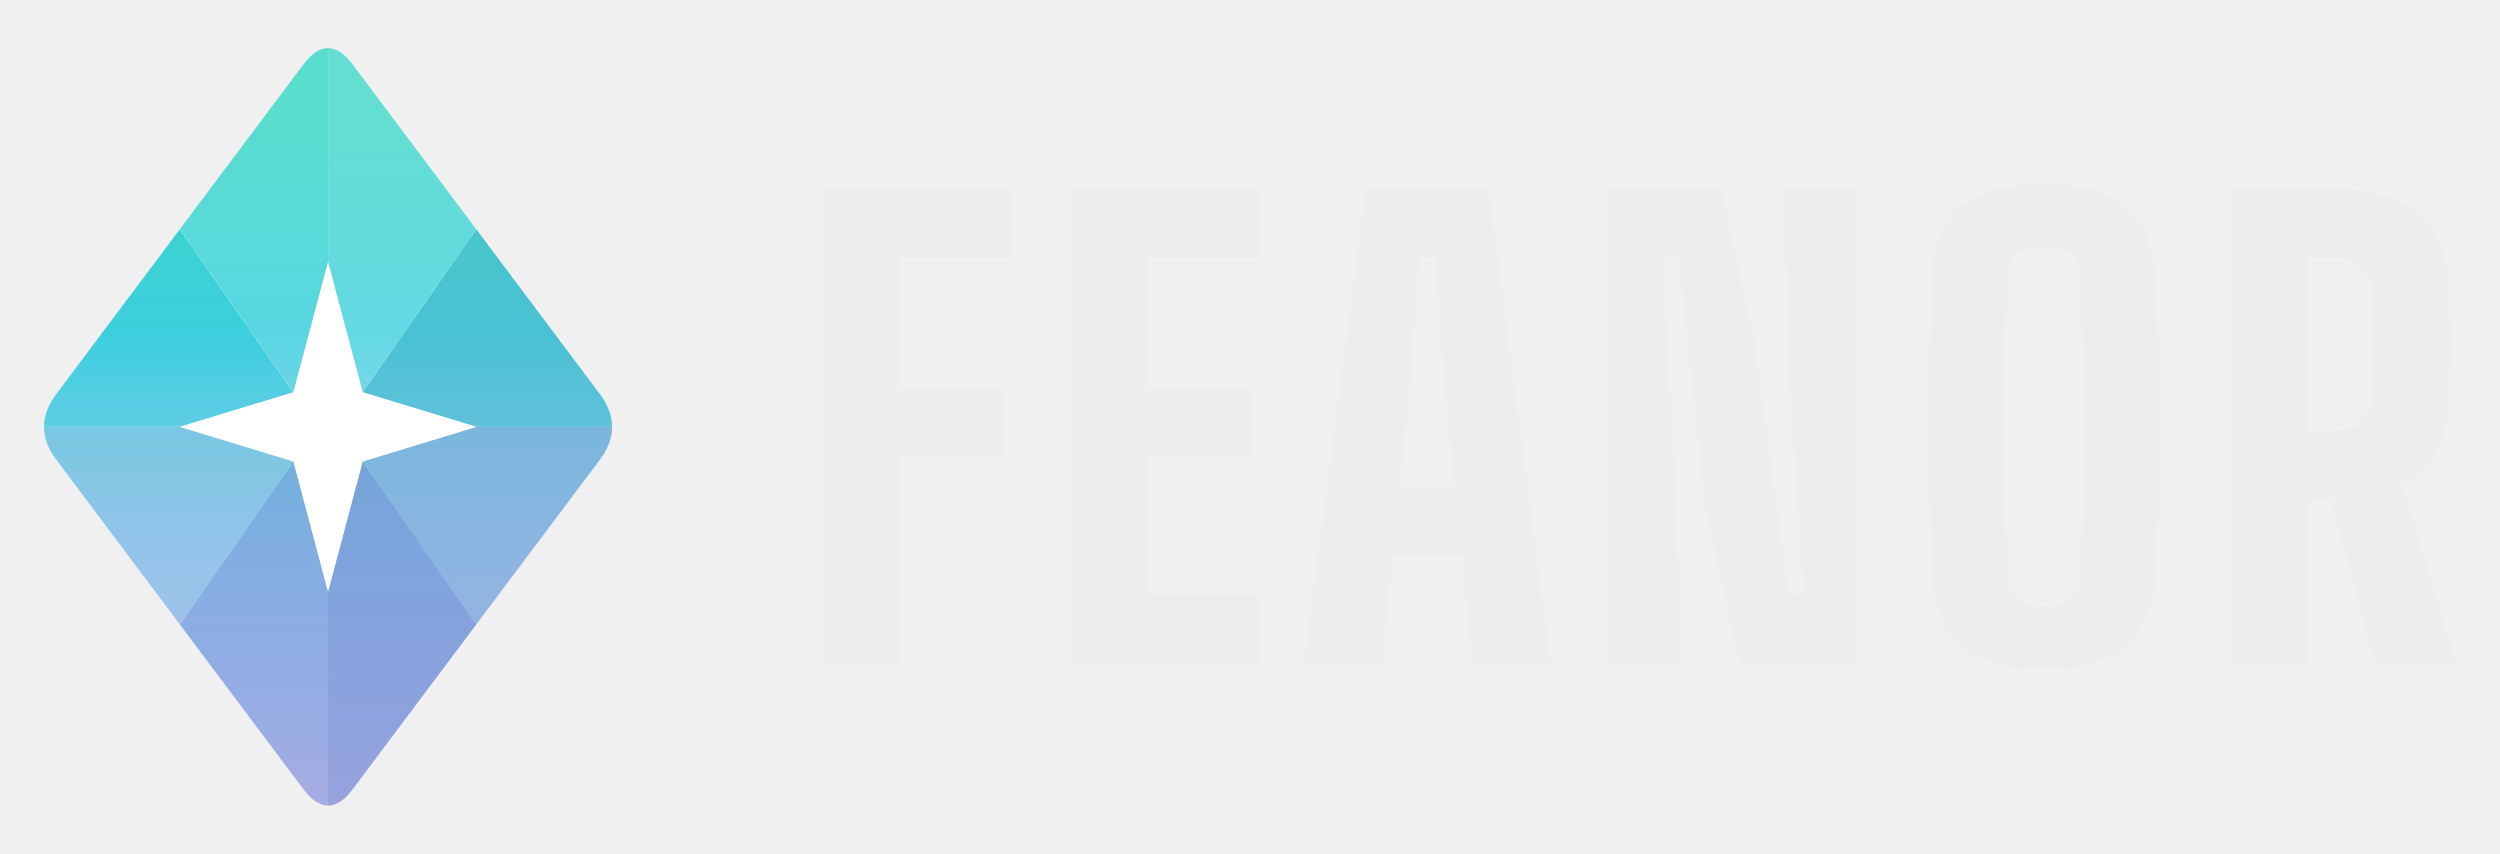
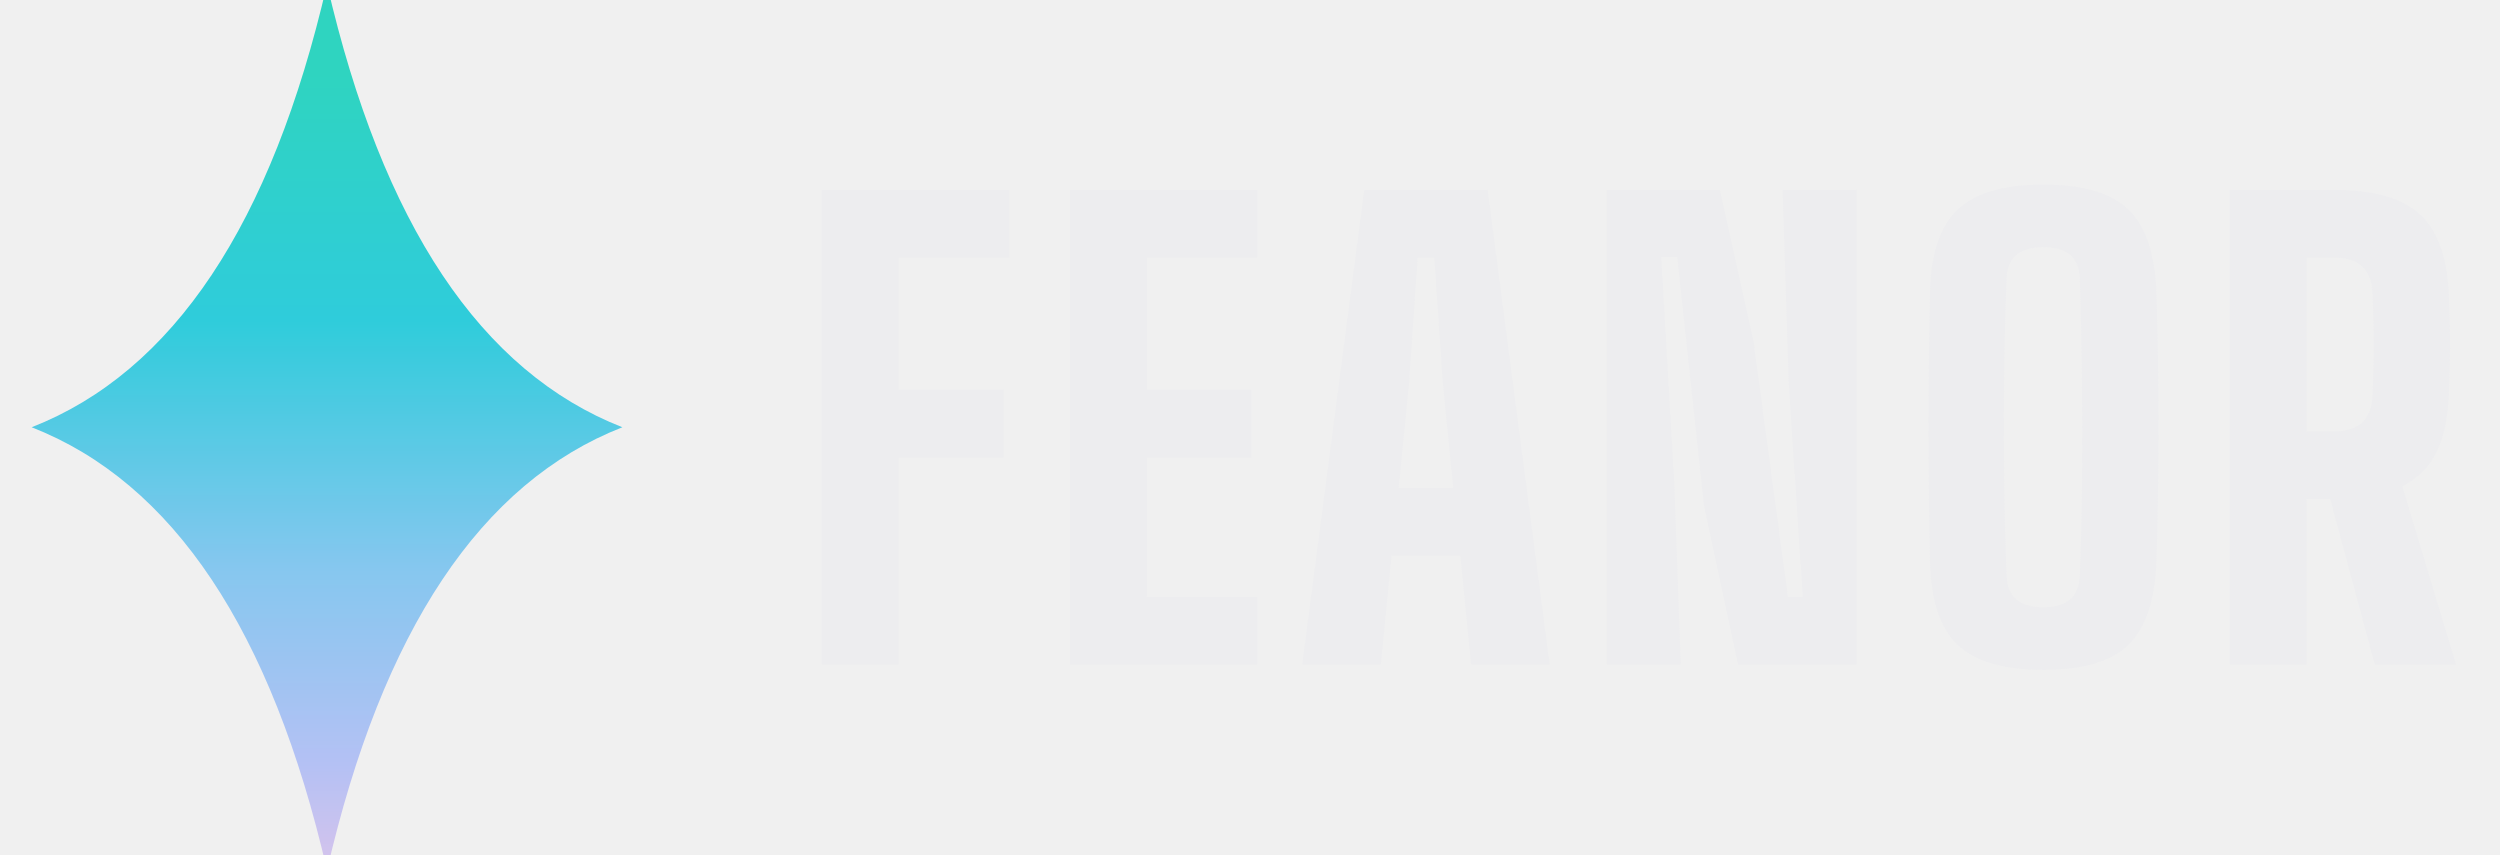
- <svg xmlns="http://www.w3.org/2000/svg" viewBox="-4 -4 316.3 108.0" role="img" aria-label="FEANOR">
+ <svg xmlns="http://www.w3.org/2000/svg" viewBox="-4 -4 316.0 108.0" role="img" aria-label="FEANOR">
  <defs>
    <linearGradient id="ir" x1="50" y1="2" x2="50" y2="98" gradientUnits="userSpaceOnUse">
      <stop offset="0" stop-color="#2FD4C0" />
      <stop offset=".1" stop-color="#2FD4C0" />
      <stop offset=".38" stop-color="#2FCCDB" />
      <stop offset=".66" stop-color="#86C7EF" />
      <stop offset=".88" stop-color="#B4C1F4" />
      <stop offset="1" stop-color="#D6C3EC" />
    </linearGradient>
    <linearGradient id="feu" x1="20" y1="20" x2="80" y2="80" gradientUnits="userSpaceOnUse">
      <stop offset="0" stop-color="#2FD4C0" />
      <stop offset=".38" stop-color="#C7B5FF" />
      <stop offset=".66" stop-color="#FFB3D1" />
      <stop offset="1" stop-color="#FFF1A8" />
    </linearGradient>
    <clipPath id="cp">
      <path d="M50 4Q51.5 4 53 6L83 46Q84.5 48 84.5 50Q84.5 52 83 54L53 94Q51.5 96 50 96Q48.5 96 47 94L17 54Q15.5 52 15.5 50Q15.5 48 17 46L47 6Q48.5 4 50 4Z M50 30 L54.2 45.8 L68 50 L54.2 54.2 L50 70 L45.8 54.2 L32 50 L45.8 45.8 Z" clip-rule="evenodd" />
    </clipPath>
  </defs>
-   <g transform="translate(-14.58 -2.08) scale(1.0417)">
-     <path d="M50 4Q51.5 4 53 6L68 26L54.2 45.8L50 30Z" fill="#FFFFFF" />
-     <path d="M50 4Q51.5 4 53 6L68 26L54.2 45.8L50 30Z" fill="url(#ir)" opacity="0.78" />
-     <path d="M68 26L83 46Q84.5 48 84.5 50L68 50L54.2 45.8Z" fill="#FFFFFF" />
-     <path d="M68 26L83 46Q84.5 48 84.5 50L68 50L54.2 45.8Z" fill="url(#ir)" opacity="0.78" />
-     <path d="M84.5 50Q84.5 52 83 54L68 74L54.2 54.2L68 50Z" fill="#D3F5EF" />
-     <path d="M84.5 50Q84.5 52 83 54L68 74L54.2 54.2L68 50Z" fill="url(#ir)" opacity="0.46" />
-     <path d="M68 74L53 94Q51.5 96 50 96L50 70L54.2 54.2Z" fill="#D3F5EF" />
-     <path d="M68 74L53 94Q51.5 96 50 96L50 70L54.2 54.2Z" fill="url(#ir)" opacity="0.46" />
-     <path d="M50 96Q48.5 96 47 94L32 74L45.8 54.2L50 70Z" fill="#D3F5EF" />
-     <path d="M50 96Q48.5 96 47 94L32 74L45.8 54.2L50 70Z" fill="url(#ir)" opacity="0.62" />
-     <path d="M32 74L17 54Q15.5 52 15.5 50L32 50L45.8 54.2Z" fill="#D3F5EF" />
-     <path d="M32 74L17 54Q15.5 52 15.5 50L32 50L45.8 54.2Z" fill="url(#ir)" opacity="0.62" />
-     <path d="M15.5 50Q15.5 48 17 46L32 26L45.8 45.8L32 50Z" fill="#FFFFFF" />
-     <path d="M15.5 50Q15.5 48 17 46L32 26L45.8 45.8L32 50Z" fill="url(#ir)" />
-     <path d="M32 26L47 6Q48.5 4 50 4L50 30L45.8 45.8Z" fill="#FFFFFF" />
-     <path d="M32 26L47 6Q48.5 4 50 4L50 30L45.8 45.8Z" fill="url(#ir)" />
-     <path d="M50 4Q51.5 4 53 6L68 26L54.2 45.8L50 30Z" fill="#FFFFFF" opacity="0.04" />
-     <path d="M68 26L83 46Q84.5 48 84.5 50L68 50L54.2 45.8Z" fill="#2E9FBF" opacity="0.26" style="mix-blend-mode:multiply" />
-     <path d="M84.5 50Q84.5 52 83 54L68 74L54.2 54.2L68 50Z" fill="#6A6FD6" opacity="0.34" style="mix-blend-mode:multiply" />
-     <path d="M68 74L53 94Q51.5 96 50 96L50 70L54.2 54.2Z" fill="#6A6FD6" opacity="0.48" style="mix-blend-mode:multiply" />
-     <path d="M50 96Q48.5 96 47 94L32 74L45.8 54.2L50 70Z" fill="#6A6FD6" opacity="0.34" style="mix-blend-mode:multiply" />
-     <path d="M32 74L17 54Q15.5 52 15.5 50L32 50L45.8 54.2Z" fill="#6A6FD6" opacity="0.16" style="mix-blend-mode:multiply" />
-     <path d="M15.5 50Q15.5 48 17 46L32 26L45.8 45.8L32 50Z" fill="#FFFFFF" opacity="0.06" />
-     <path d="M32 26L47 6Q48.5 4 50 4L50 30L45.8 45.8Z" fill="#FFFFFF" opacity="0.2" />
-     <path d="M50 30 L54.2 45.8 L68 50 L54.2 54.2 L50 70 L45.8 54.2 L32 50 L45.8 45.8 Z" fill="#FFFFFF" />
+   <g transform="translate(-21 -8.33) scale(1.1667)">
+     <path d="M50 2 Q59 41 82 50 Q59 59 50 98 Q41 59 18 50 Q41 41 50 2 Z" fill="url(#ir)" />
  </g>
-   <path d="M100.22 80L100.22 20L123.92 20L123.92 28.55L109.94 28.55L109.94 45.27L123.17 45.27L123.17 53.83L109.94 53.83L109.94 80L100.22 80ZM131.57 80L131.57 20L155.28 20L155.28 28.55L141.29 28.55L141.29 45.27L154.53 45.27L154.53 53.83L141.29 53.83L141.29 71.45L155.28 71.45L155.28 80L131.57 80ZM160.94 80L168.78 20L184.38 20L192.21 80L182.28 80L180.93 66.24L172.22 66.24L170.88 80L160.94 80ZM173.13 57.69L180.03 57.69L178.71 44.49L177.63 28.55L175.53 28.55L174.44 44.49L173.13 57.69ZM199.41 80L199.41 20L213.74 20L217.97 39.09L222.32 71.45L224.2 71.45L222.44 44.6L221.65 20L231.03 20L231.03 80L216.03 80L211.71 59.9L208.34 28.48L206.31 28.48L207.96 57.13L208.79 80L199.41 80ZM254.61 80.67Q247.11 80.67 243.78 77.51Q240.44 74.34 240.29 66.95Q240.1 58.74 240.1 49.98Q240.1 41.23 240.29 32.98Q240.44 25.66 243.78 22.49Q247.11 19.33 254.61 19.33Q262.11 19.33 265.38 22.49Q268.64 25.66 268.9 32.98Q269.16 41.3 269.16 50.02Q269.16 58.74 268.9 66.95Q268.64 74.34 265.38 77.51Q262.11 80.67 254.61 80.67ZM254.61 72.76Q259.11 72.76 259.23 68.71Q259.45 63.05 259.51 56.49Q259.56 49.92 259.49 43.38Q259.41 36.84 259.23 31.21Q259.11 27.24 254.61 27.24Q250.07 27.24 249.96 31.21Q249.74 36.84 249.66 43.38Q249.59 49.92 249.66 56.49Q249.74 63.05 249.96 68.71Q250.07 72.76 254.61 72.76ZM278.16 80L278.16 20L291.32 20Q298.86 20 302.24 23.11Q305.61 26.23 305.88 33.39Q306.02 37.02 306.02 39.65Q306.02 42.27 305.88 45.69Q305.73 50.26 304.32 53.13Q302.91 56 299.99 57.46L306.77 80L296.5 80L290.88 59.08L287.88 59.08L287.88 80L278.16 80ZM287.88 50.53L291.29 50.53Q295.98 50.53 296.2 46.18Q296.54 39.54 296.2 32.9Q295.98 28.55 291.32 28.55L287.88 28.55L287.88 50.53Z" fill="#EDEDEF" />
+   <path d="M99.89 80L99.89 20L123.59 20L123.59 28.55L109.6 28.55L109.6 45.27L122.84 45.27L122.84 53.83L109.6 53.83L109.6 80L99.89 80ZM131.24 80L131.24 20L154.94 20L154.94 28.55L140.95 28.55L140.95 45.27L154.19 45.27L154.19 53.83L140.95 53.83L140.95 71.45L154.94 71.45L154.94 80L131.24 80ZM160.6 80L168.44 20L184.04 20L191.88 80L181.94 80L180.59 66.24L171.89 66.24L170.54 80L160.6 80ZM172.79 57.69L179.69 57.69L178.38 44.49L177.29 28.55L175.19 28.55L174.1 44.49L172.79 57.69ZM199.08 80L199.08 20L213.4 20L217.64 39.09L221.99 71.45L223.87 71.45L222.1 44.6L221.32 20L230.69 20L230.69 80L215.69 80L211.38 59.9L208 28.48L205.98 28.48L207.63 57.13L208.45 80L199.08 80ZM254.28 80.67Q246.78 80.67 243.44 77.51Q240.1 74.34 239.95 66.95Q239.77 58.74 239.77 49.98Q239.77 41.23 239.95 32.98Q240.1 25.66 243.44 22.49Q246.78 19.33 254.28 19.33Q261.78 19.33 265.04 22.49Q268.3 25.66 268.57 32.98Q268.83 41.3 268.83 50.02Q268.83 58.74 268.57 66.95Q268.3 74.34 265.04 77.51Q261.78 80.67 254.28 80.67ZM254.28 72.76Q258.78 72.76 258.89 68.71Q259.12 63.05 259.17 56.49Q259.23 49.92 259.15 43.38Q259.08 36.84 258.89 31.21Q258.78 27.24 254.28 27.24Q249.74 27.24 249.63 31.21Q249.4 36.84 249.33 43.38Q249.25 49.92 249.33 56.49Q249.4 63.05 249.63 68.71Q249.74 72.76 254.28 72.76ZM277.83 80L277.83 20L290.99 20Q298.53 20 301.9 23.11Q305.28 26.23 305.54 33.39Q305.69 37.02 305.69 39.65Q305.69 42.27 305.54 45.69Q305.39 50.26 303.99 53.13Q302.58 56 299.65 57.46L306.44 80L296.17 80L290.54 59.08L287.54 59.08L287.54 80L277.83 80ZM287.54 50.53L290.95 50.53Q295.64 50.53 295.87 46.18Q296.2 39.54 295.87 32.9Q295.64 28.55 290.99 28.55L287.54 28.55L287.54 50.53Z" fill="#EDEDEF" />
</svg>
